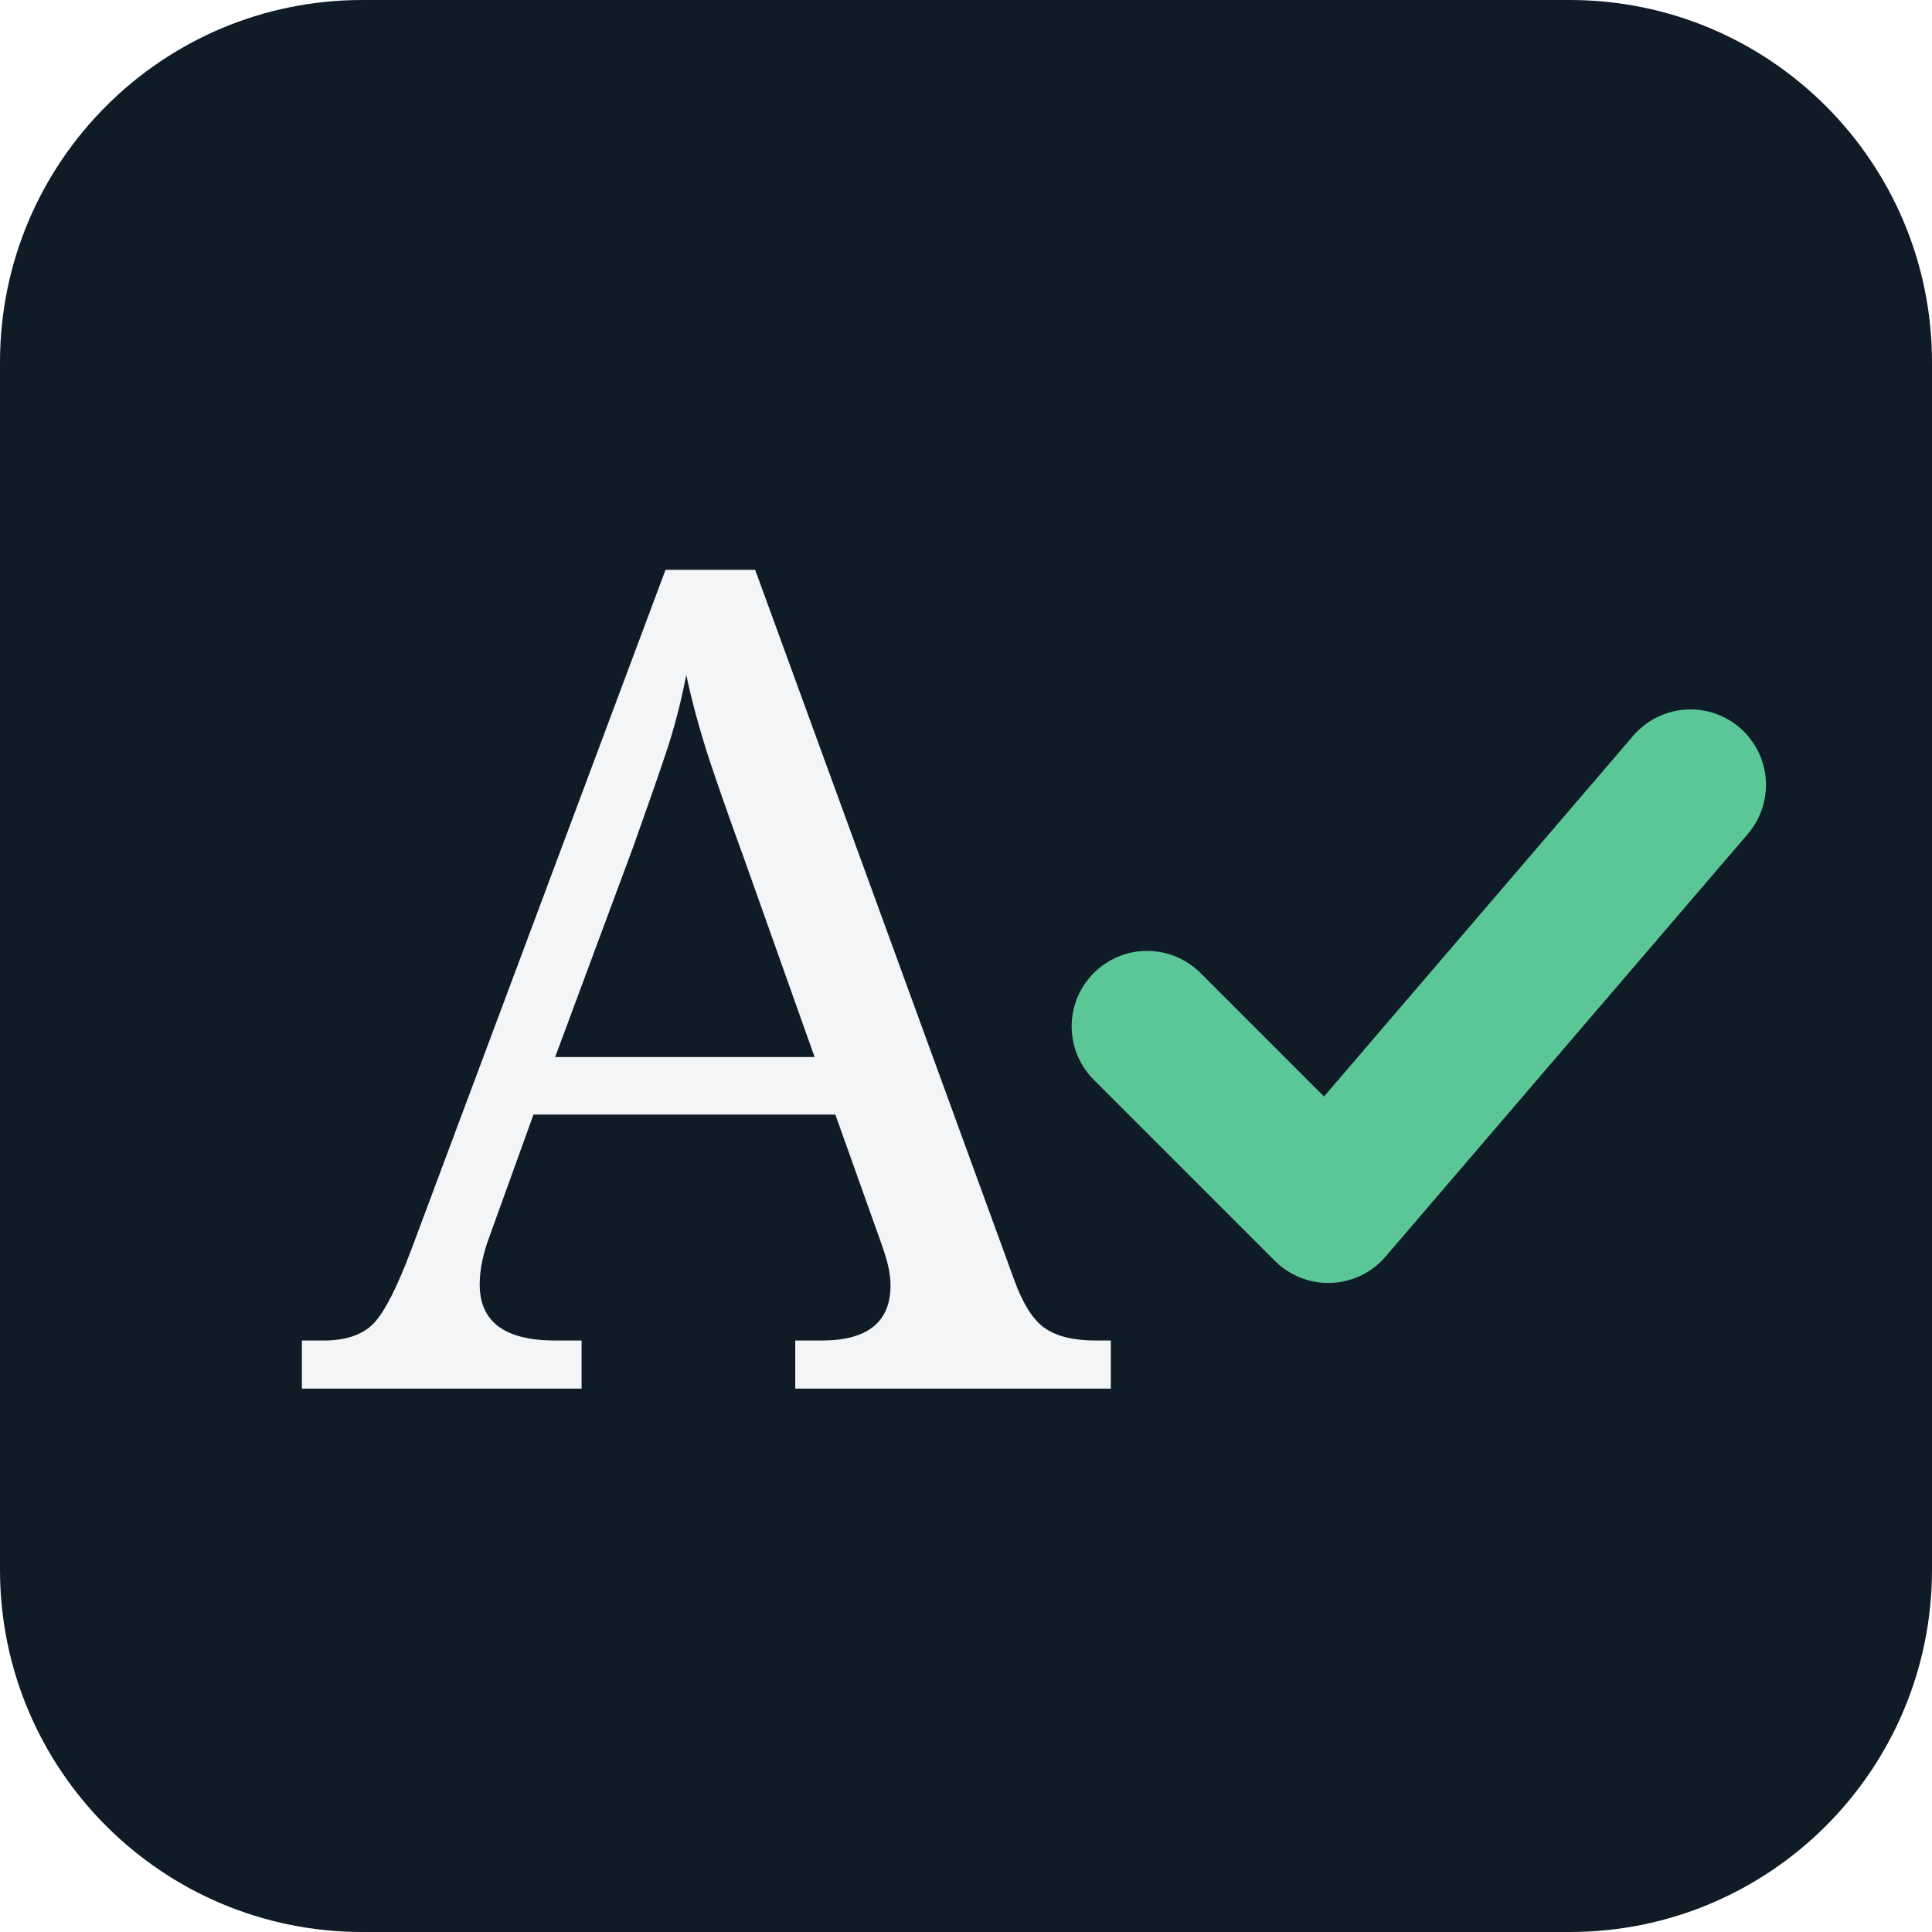
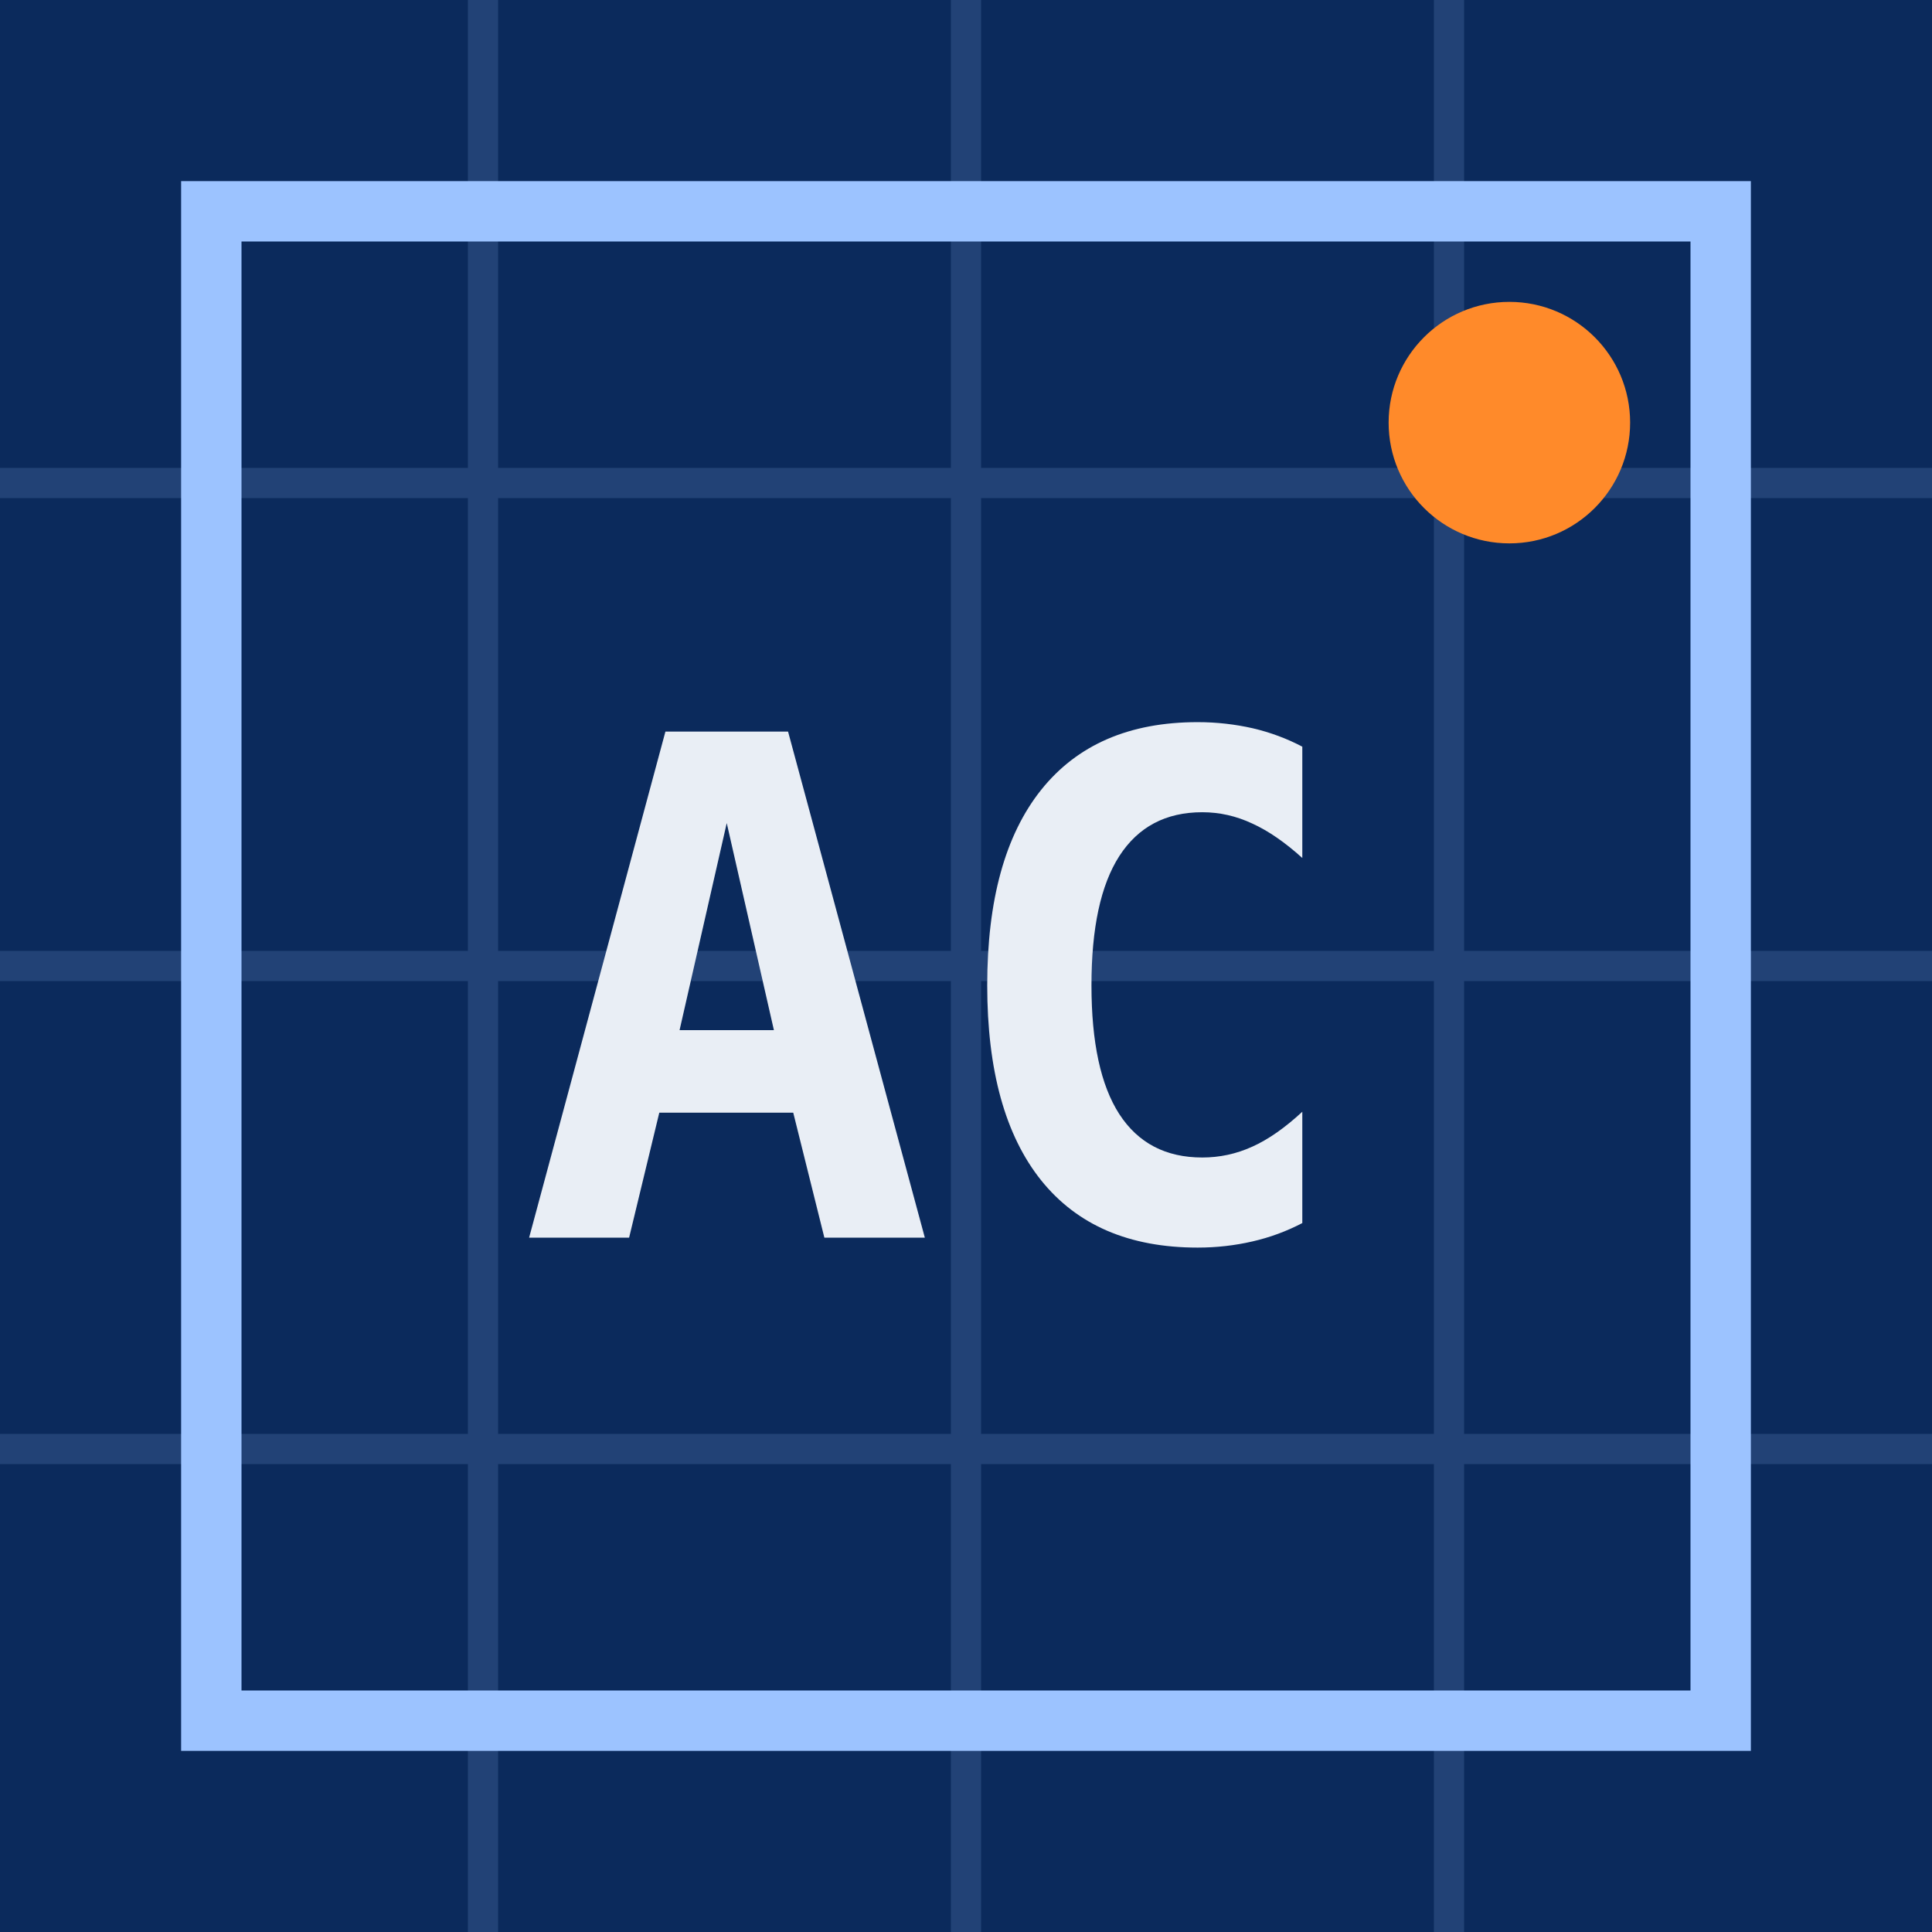
<svg xmlns="http://www.w3.org/2000/svg" viewBox="0 0 64 64">
-   <rect width="64" height="64" rx="12" fill="#0F1B26" />
-   <text x="10" y="46" font-family="Georgia, serif" font-size="38" fill="#F3F5F6">A</text>
-   <path d="M38 34l6 6 12-14" fill="none" stroke="#5CC796" stroke-width="5" stroke-linecap="round" stroke-linejoin="round" />
+   <rect width="64" height="64" fill="#0B2A5C" />
+   <path d="M0 16h64M0 32h64M0 48h64M16 0v64M32 0v64M48 0v64" stroke="#9CC3FF" stroke-opacity=".16" />
+   <rect x="7" y="7" width="50" height="50" fill="none" stroke="#9CC3FF" stroke-width="2" />
+   <text x="31" y="41" text-anchor="middle" font-family="Consolas, Menlo, monospace" font-size="23" font-weight="700" fill="#E9EEF5">AC</text>
+   <circle cx="50" cy="14" r="4" fill="#FF8A2A" />
</svg>
